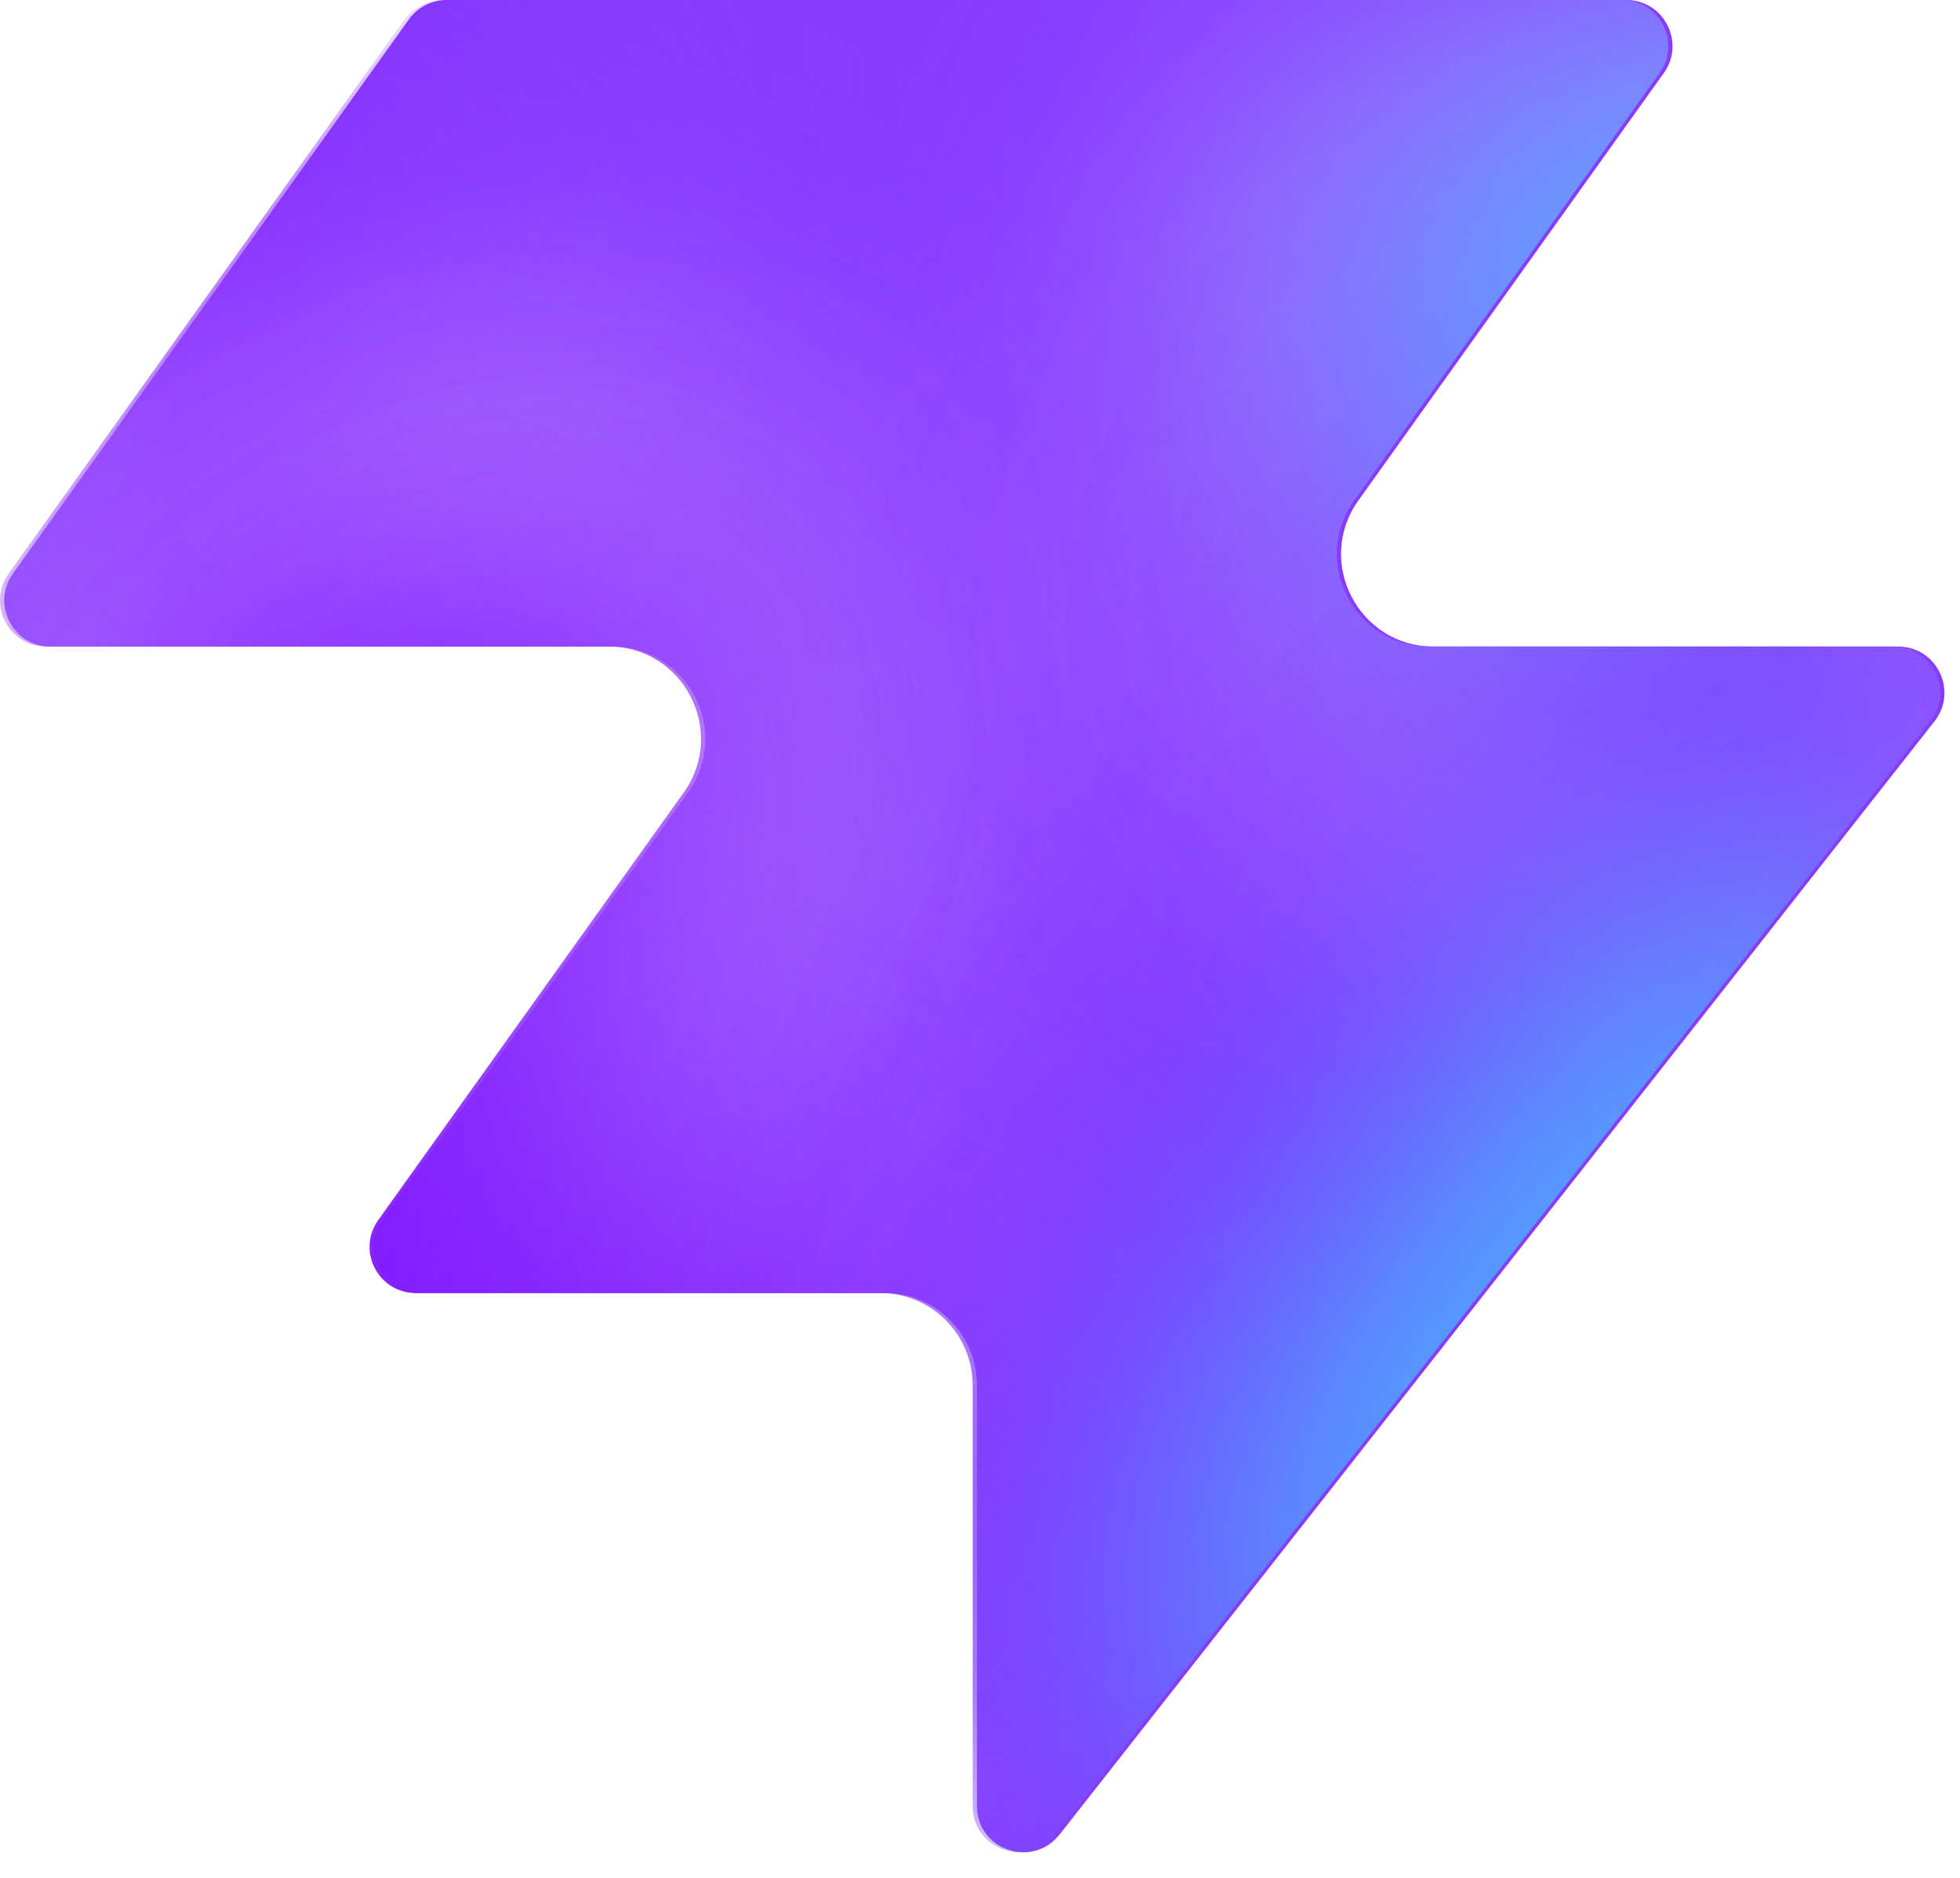
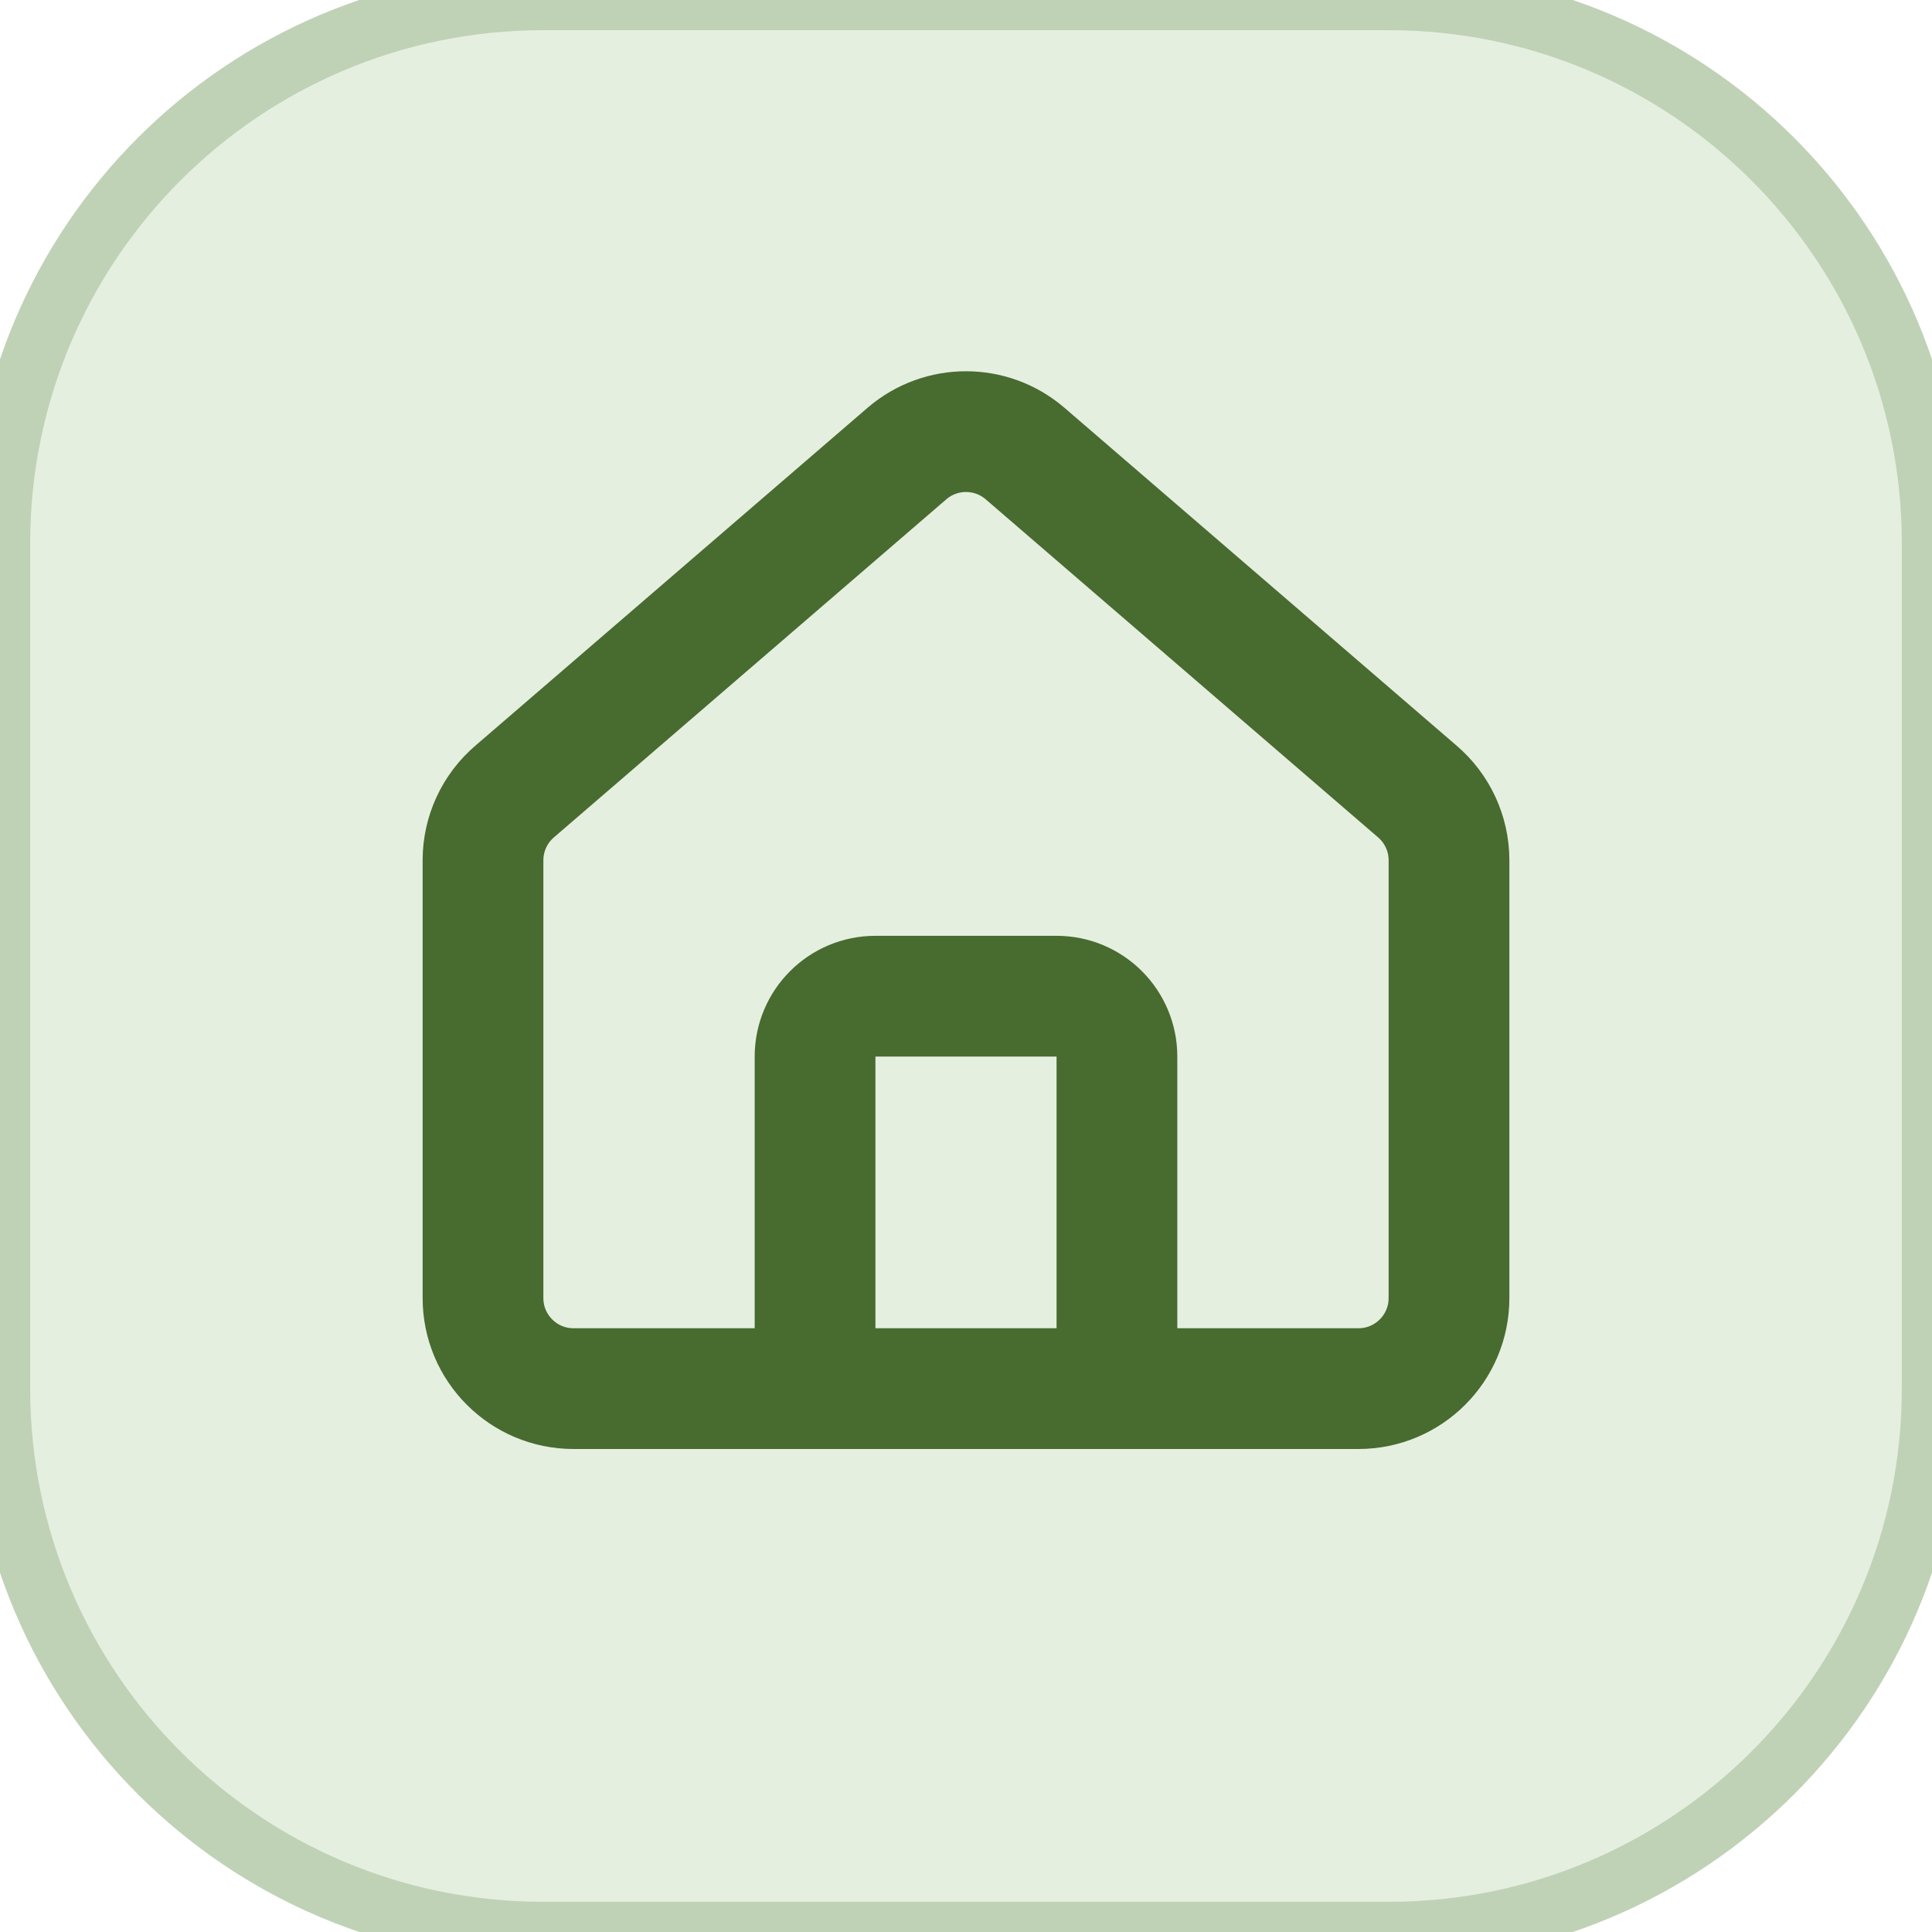
- <svg xmlns="http://www.w3.org/2000/svg" width="48" height="46" fill="none" viewBox="0 0 48 46">
-   <path fill="#863bff" d="M25.946 44.938c-.664.845-2.021.375-2.021-.698V33.937a2.26 2.26 0 0 0-2.262-2.262H10.287c-.92 0-1.456-1.04-.92-1.788l7.48-10.471c1.07-1.497 0-3.578-1.842-3.578H1.237c-.92 0-1.456-1.04-.92-1.788L10.013.474c.214-.297.556-.474.92-.474h28.894c.92 0 1.456 1.04.92 1.788l-7.48 10.471c-1.07 1.498 0 3.579 1.842 3.579h11.377c.943 0 1.473 1.088.89 1.83L25.947 44.94z" style="fill:#863bff;fill:color(display-p3 .525 .23 1);fill-opacity:1" />
-   <mask id="a" width="48" height="46" x="0" y="0" maskUnits="userSpaceOnUse" style="mask-type:alpha">
-     <path fill="#000" d="M25.842 44.938c-.664.844-2.021.375-2.021-.698V33.937a2.26 2.26 0 0 0-2.262-2.262H10.183c-.92 0-1.456-1.04-.92-1.788l7.48-10.471c1.07-1.498 0-3.579-1.842-3.579H1.133c-.92 0-1.456-1.04-.92-1.787L9.91.473c.214-.297.556-.474.92-.474h28.894c.92 0 1.456 1.04.92 1.788l-7.48 10.471c-1.07 1.498 0 3.578 1.842 3.578h11.377c.943 0 1.473 1.088.89 1.832L25.843 44.94z" style="fill:#000;fill-opacity:1" />
-   </mask>
-   <g mask="url(#a)">
-     <g filter="url(#b)">
-       <ellipse cx="5.508" cy="14.704" fill="#ede6ff" rx="5.508" ry="14.704" style="fill:#ede6ff;fill:color(display-p3 .927 .903 1);fill-opacity:1" transform="matrix(.00324 1 1 -.00324 -4.47 31.516)" />
-     </g>
-     <g filter="url(#c)">
-       <ellipse cx="10.399" cy="29.851" fill="#ede6ff" rx="10.399" ry="29.851" style="fill:#ede6ff;fill:color(display-p3 .927 .903 1);fill-opacity:1" transform="matrix(.00324 1 1 -.00324 -39.328 7.883)" />
-     </g>
-     <g filter="url(#d)">
-       <ellipse cx="5.508" cy="30.487" fill="#7e14ff" rx="5.508" ry="30.487" style="fill:#7e14ff;fill:color(display-p3 .492 .077 1);fill-opacity:1" transform="rotate(89.814 -25.913 -14.639)scale(1 -1)" />
-     </g>
-     <g filter="url(#e)">
-       <ellipse cx="5.508" cy="30.599" fill="#7e14ff" rx="5.508" ry="30.599" style="fill:#7e14ff;fill:color(display-p3 .492 .077 1);fill-opacity:1" transform="rotate(89.814 -32.644 -3.334)scale(1 -1)" />
-     </g>
-     <g filter="url(#f)">
-       <ellipse cx="5.508" cy="30.599" fill="#7e14ff" rx="5.508" ry="30.599" style="fill:#7e14ff;fill:color(display-p3 .492 .077 1);fill-opacity:1" transform="matrix(.00324 1 1 -.00324 -34.34 30.47)" />
-     </g>
-     <g filter="url(#g)">
-       <ellipse cx="14.072" cy="22.078" fill="#ede6ff" rx="14.072" ry="22.078" style="fill:#ede6ff;fill:color(display-p3 .927 .903 1);fill-opacity:1" transform="rotate(93.35 24.506 48.493)scale(-1 1)" />
-     </g>
-     <g filter="url(#h)">
-       <ellipse cx="3.47" cy="21.501" fill="#7e14ff" rx="3.47" ry="21.501" style="fill:#7e14ff;fill:color(display-p3 .492 .077 1);fill-opacity:1" transform="rotate(89.009 28.708 47.59)scale(-1 1)" />
-     </g>
-     <g filter="url(#i)">
-       <ellipse cx="3.47" cy="21.501" fill="#7e14ff" rx="3.47" ry="21.501" style="fill:#7e14ff;fill:color(display-p3 .492 .077 1);fill-opacity:1" transform="rotate(89.009 28.708 47.59)scale(-1 1)" />
-     </g>
-     <g filter="url(#j)">
-       <ellipse cx=".387" cy="8.972" fill="#7e14ff" rx="4.407" ry="29.108" style="fill:#7e14ff;fill:color(display-p3 .492 .077 1);fill-opacity:1" transform="rotate(39.51 .387 8.972)" />
-     </g>
-     <g filter="url(#k)">
-       <ellipse cx="47.523" cy="-6.092" fill="#7e14ff" rx="4.407" ry="29.108" style="fill:#7e14ff;fill:color(display-p3 .492 .077 1);fill-opacity:1" transform="rotate(37.892 47.523 -6.092)" />
-     </g>
-     <g filter="url(#l)">
-       <ellipse cx="41.412" cy="6.333" fill="#47bfff" rx="5.971" ry="9.665" style="fill:#47bfff;fill:color(display-p3 .28 .748 1);fill-opacity:1" transform="rotate(37.892 41.412 6.333)" />
-     </g>
-     <g filter="url(#m)">
-       <ellipse cx="-1.879" cy="38.332" fill="#7e14ff" rx="4.407" ry="29.108" style="fill:#7e14ff;fill:color(display-p3 .492 .077 1);fill-opacity:1" transform="rotate(37.892 -1.88 38.332)" />
-     </g>
-     <g filter="url(#n)">
-       <ellipse cx="-1.879" cy="38.332" fill="#7e14ff" rx="4.407" ry="29.108" style="fill:#7e14ff;fill:color(display-p3 .492 .077 1);fill-opacity:1" transform="rotate(37.892 -1.88 38.332)" />
-     </g>
-     <g filter="url(#o)">
-       <ellipse cx="35.651" cy="29.907" fill="#7e14ff" rx="4.407" ry="29.108" style="fill:#7e14ff;fill:color(display-p3 .492 .077 1);fill-opacity:1" transform="rotate(37.892 35.651 29.907)" />
-     </g>
-     <g filter="url(#p)">
-       <ellipse cx="38.418" cy="32.4" fill="#47bfff" rx="5.971" ry="15.297" style="fill:#47bfff;fill:color(display-p3 .28 .748 1);fill-opacity:1" transform="rotate(37.892 38.418 32.4)" />
-     </g>
-   </g>
-   <defs>
-     <filter id="b" width="60.045" height="41.654" x="-19.77" y="16.149" color-interpolation-filters="sRGB" filterUnits="userSpaceOnUse">
-       <feFlood flood-opacity="0" result="BackgroundImageFix" />
-       <feBlend in="SourceGraphic" in2="BackgroundImageFix" result="shape" />
-       <feGaussianBlur result="effect1_foregroundBlur_2002_17158" stdDeviation="7.659" />
-     </filter>
-     <filter id="c" width="90.34" height="51.437" x="-54.613" y="-7.533" color-interpolation-filters="sRGB" filterUnits="userSpaceOnUse">
-       <feFlood flood-opacity="0" result="BackgroundImageFix" />
-       <feBlend in="SourceGraphic" in2="BackgroundImageFix" result="shape" />
-       <feGaussianBlur result="effect1_foregroundBlur_2002_17158" stdDeviation="7.659" />
-     </filter>
-     <filter id="d" width="79.355" height="29.4" x="-49.64" y="2.03" color-interpolation-filters="sRGB" filterUnits="userSpaceOnUse">
-       <feFlood flood-opacity="0" result="BackgroundImageFix" />
-       <feBlend in="SourceGraphic" in2="BackgroundImageFix" result="shape" />
-       <feGaussianBlur result="effect1_foregroundBlur_2002_17158" stdDeviation="4.596" />
-     </filter>
-     <filter id="e" width="79.579" height="29.4" x="-45.045" y="20.029" color-interpolation-filters="sRGB" filterUnits="userSpaceOnUse">
-       <feFlood flood-opacity="0" result="BackgroundImageFix" />
-       <feBlend in="SourceGraphic" in2="BackgroundImageFix" result="shape" />
-       <feGaussianBlur result="effect1_foregroundBlur_2002_17158" stdDeviation="4.596" />
-     </filter>
-     <filter id="f" width="79.579" height="29.4" x="-43.513" y="21.178" color-interpolation-filters="sRGB" filterUnits="userSpaceOnUse">
-       <feFlood flood-opacity="0" result="BackgroundImageFix" />
-       <feBlend in="SourceGraphic" in2="BackgroundImageFix" result="shape" />
-       <feGaussianBlur result="effect1_foregroundBlur_2002_17158" stdDeviation="4.596" />
-     </filter>
-     <filter id="g" width="74.749" height="58.852" x="15.756" y="-17.901" color-interpolation-filters="sRGB" filterUnits="userSpaceOnUse">
-       <feFlood flood-opacity="0" result="BackgroundImageFix" />
-       <feBlend in="SourceGraphic" in2="BackgroundImageFix" result="shape" />
-       <feGaussianBlur result="effect1_foregroundBlur_2002_17158" stdDeviation="7.659" />
-     </filter>
-     <filter id="h" width="61.377" height="25.362" x="23.548" y="2.284" color-interpolation-filters="sRGB" filterUnits="userSpaceOnUse">
-       <feFlood flood-opacity="0" result="BackgroundImageFix" />
-       <feBlend in="SourceGraphic" in2="BackgroundImageFix" result="shape" />
-       <feGaussianBlur result="effect1_foregroundBlur_2002_17158" stdDeviation="4.596" />
-     </filter>
-     <filter id="i" width="61.377" height="25.362" x="23.548" y="2.284" color-interpolation-filters="sRGB" filterUnits="userSpaceOnUse">
-       <feFlood flood-opacity="0" result="BackgroundImageFix" />
-       <feBlend in="SourceGraphic" in2="BackgroundImageFix" result="shape" />
-       <feGaussianBlur result="effect1_foregroundBlur_2002_17158" stdDeviation="4.596" />
-     </filter>
-     <filter id="j" width="56.045" height="63.649" x="-27.636" y="-22.853" color-interpolation-filters="sRGB" filterUnits="userSpaceOnUse">
-       <feFlood flood-opacity="0" result="BackgroundImageFix" />
-       <feBlend in="SourceGraphic" in2="BackgroundImageFix" result="shape" />
-       <feGaussianBlur result="effect1_foregroundBlur_2002_17158" stdDeviation="4.596" />
-     </filter>
-     <filter id="k" width="54.814" height="64.646" x="20.116" y="-38.415" color-interpolation-filters="sRGB" filterUnits="userSpaceOnUse">
-       <feFlood flood-opacity="0" result="BackgroundImageFix" />
-       <feBlend in="SourceGraphic" in2="BackgroundImageFix" result="shape" />
-       <feGaussianBlur result="effect1_foregroundBlur_2002_17158" stdDeviation="4.596" />
-     </filter>
-     <filter id="l" width="33.541" height="35.313" x="24.641" y="-11.323" color-interpolation-filters="sRGB" filterUnits="userSpaceOnUse">
-       <feFlood flood-opacity="0" result="BackgroundImageFix" />
-       <feBlend in="SourceGraphic" in2="BackgroundImageFix" result="shape" />
-       <feGaussianBlur result="effect1_foregroundBlur_2002_17158" stdDeviation="4.596" />
-     </filter>
-     <filter id="m" width="54.814" height="64.646" x="-29.286" y="6.009" color-interpolation-filters="sRGB" filterUnits="userSpaceOnUse">
-       <feFlood flood-opacity="0" result="BackgroundImageFix" />
-       <feBlend in="SourceGraphic" in2="BackgroundImageFix" result="shape" />
-       <feGaussianBlur result="effect1_foregroundBlur_2002_17158" stdDeviation="4.596" />
-     </filter>
-     <filter id="n" width="54.814" height="64.646" x="-29.286" y="6.009" color-interpolation-filters="sRGB" filterUnits="userSpaceOnUse">
-       <feFlood flood-opacity="0" result="BackgroundImageFix" />
-       <feBlend in="SourceGraphic" in2="BackgroundImageFix" result="shape" />
-       <feGaussianBlur result="effect1_foregroundBlur_2002_17158" stdDeviation="4.596" />
-     </filter>
-     <filter id="o" width="54.814" height="64.646" x="8.244" y="-2.416" color-interpolation-filters="sRGB" filterUnits="userSpaceOnUse">
-       <feFlood flood-opacity="0" result="BackgroundImageFix" />
-       <feBlend in="SourceGraphic" in2="BackgroundImageFix" result="shape" />
-       <feGaussianBlur result="effect1_foregroundBlur_2002_17158" stdDeviation="4.596" />
-     </filter>
-     <filter id="p" width="39.409" height="43.623" x="18.713" y="10.588" color-interpolation-filters="sRGB" filterUnits="userSpaceOnUse">
-       <feFlood flood-opacity="0" result="BackgroundImageFix" />
-       <feBlend in="SourceGraphic" in2="BackgroundImageFix" result="shape" />
-       <feGaussianBlur result="effect1_foregroundBlur_2002_17158" stdDeviation="4.596" />
-     </filter>
-   </defs>
+ <svg xmlns="http://www.w3.org/2000/svg" viewBox="0 0 64 64" fill="none">
+   <rect width="64" height="64" rx="18" fill="#e5efe0" stroke="#bfd2b6" stroke-width="2" />
+   <path d="M27 46V35a2 2 0 0 1 2-2h6a2 2 0 0 1 2 2v11" stroke="#486b30" stroke-width="4" stroke-linecap="round" stroke-linejoin="round" />
+   <path d="M16 28.5a3 3 0 0 1 1.06-2.29l13-11.2a3 3 0 0 1 3.88 0l13 11.2A3 3 0 0 1 48 28.5V43a3 3 0 0 1-3 3H19a3 3 0 0 1-3-3V28.5Z" stroke="#486b30" stroke-width="4" stroke-linecap="round" stroke-linejoin="round" />
</svg>
